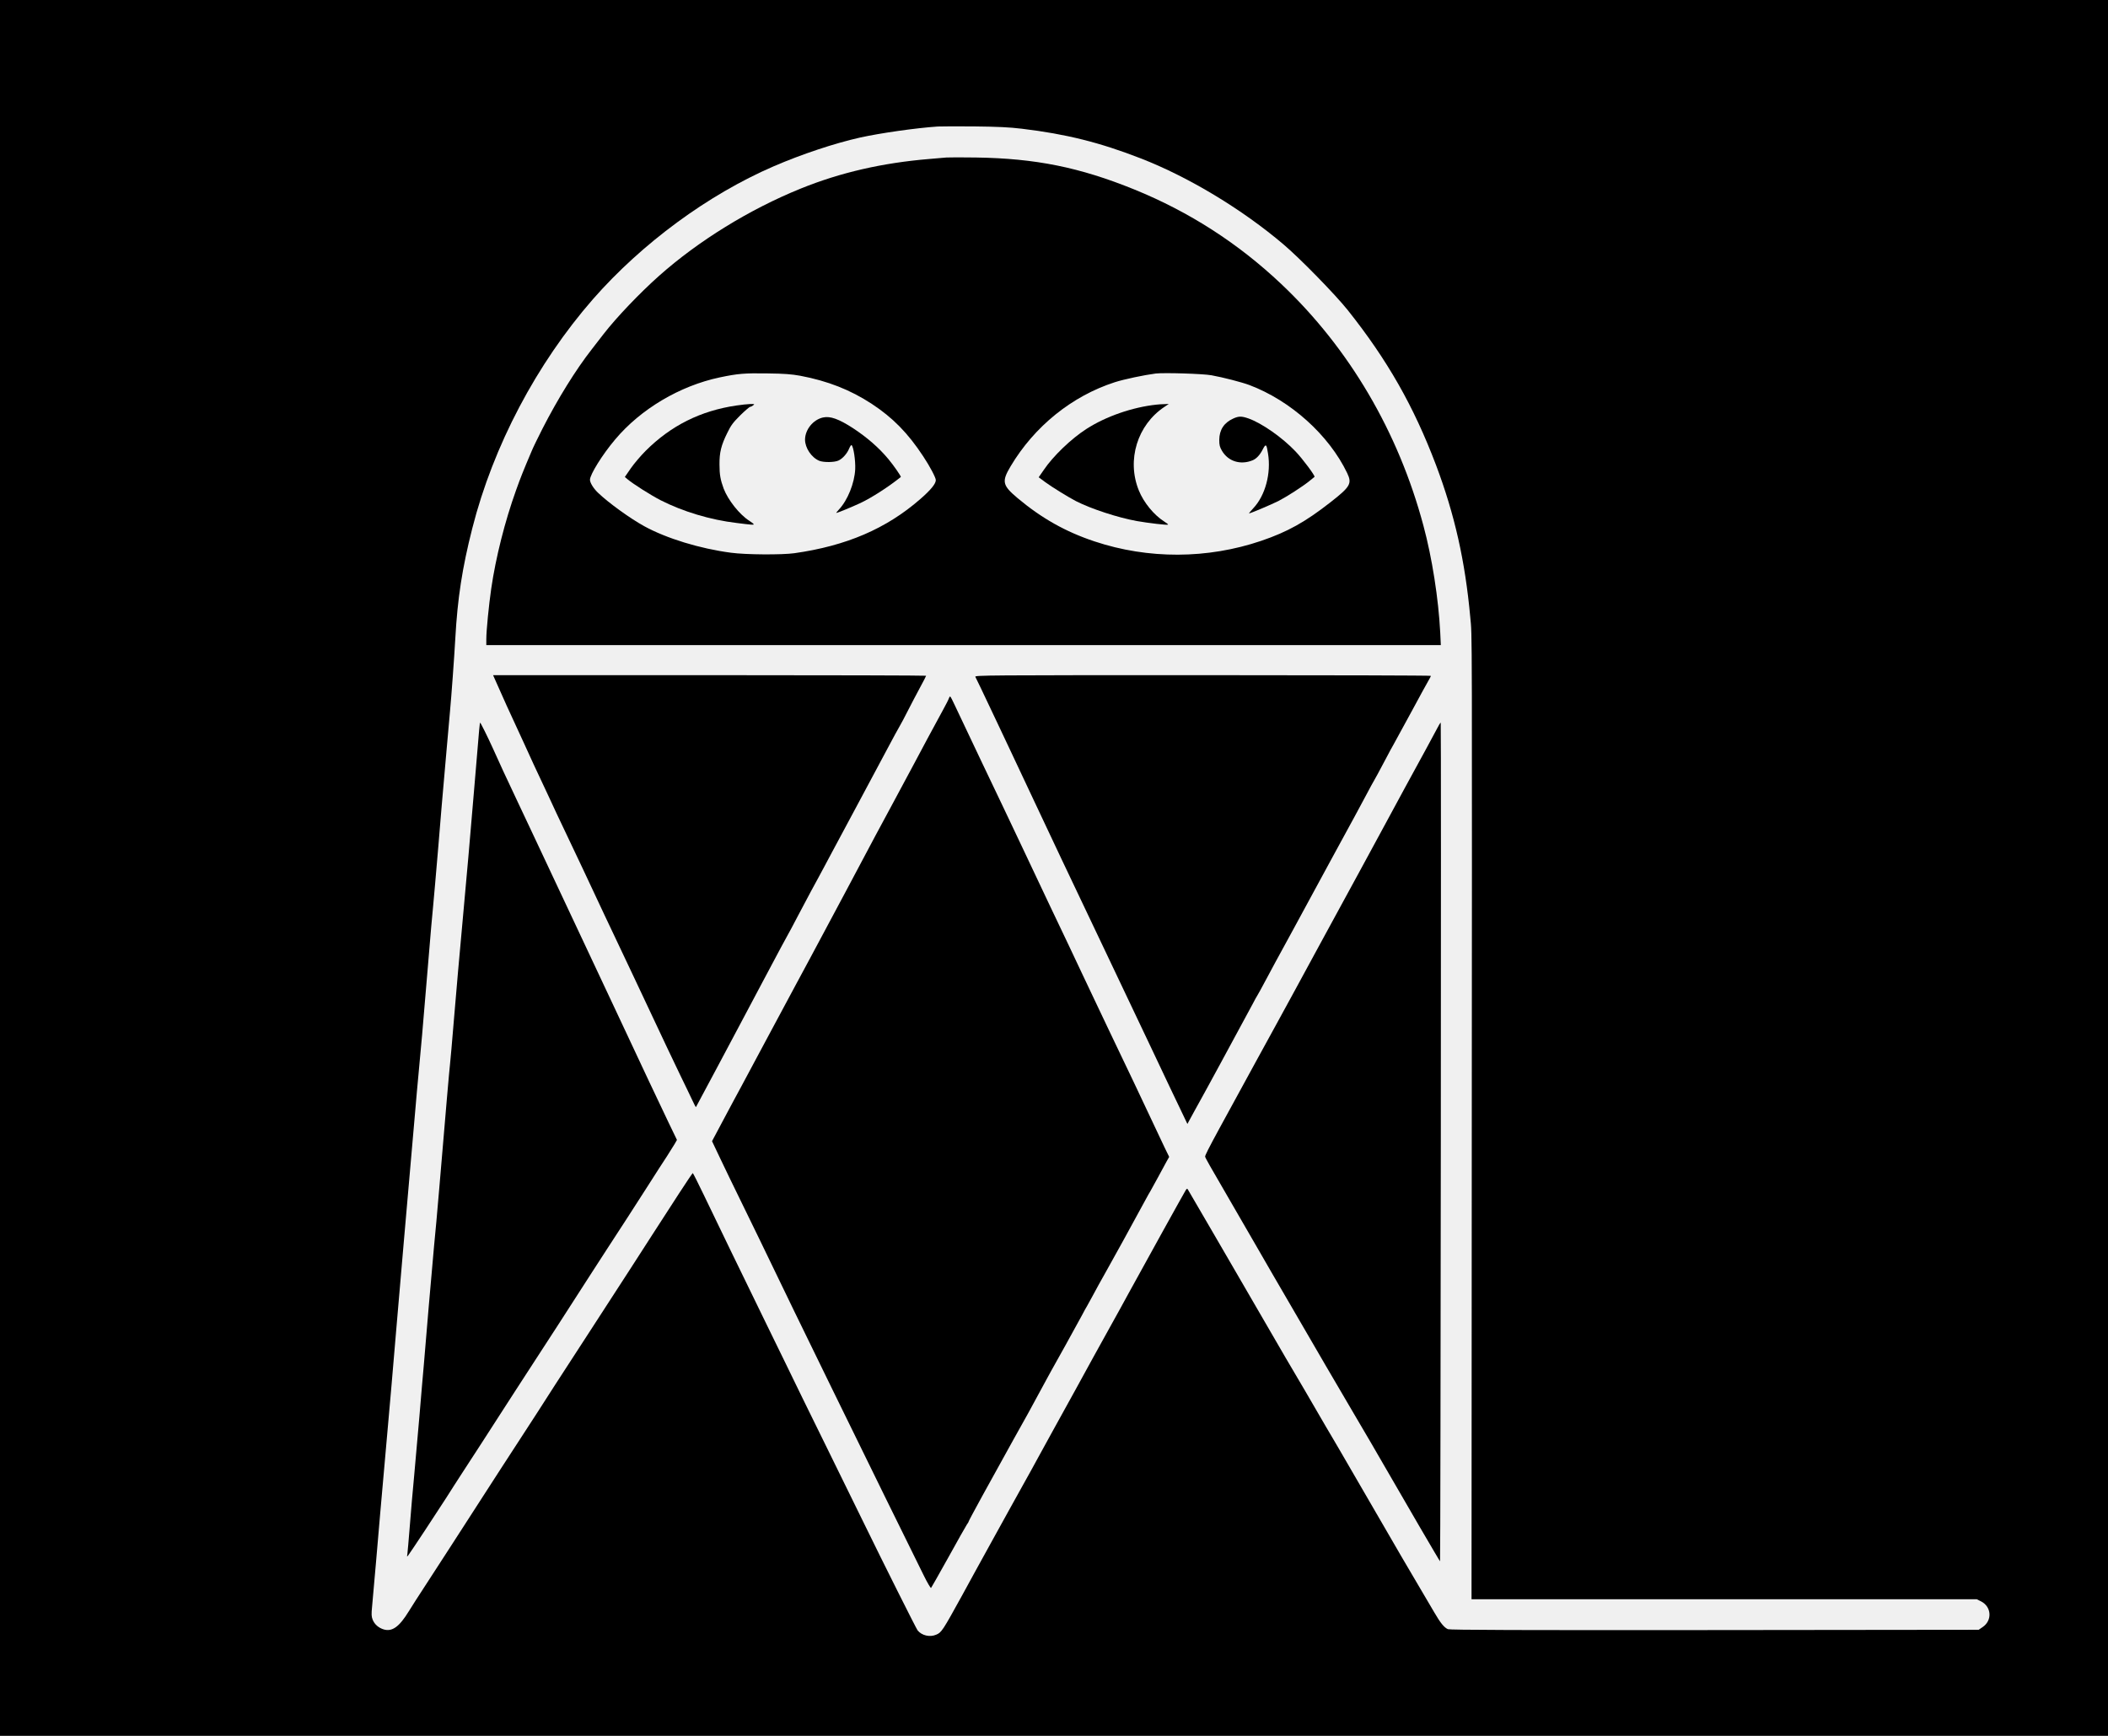
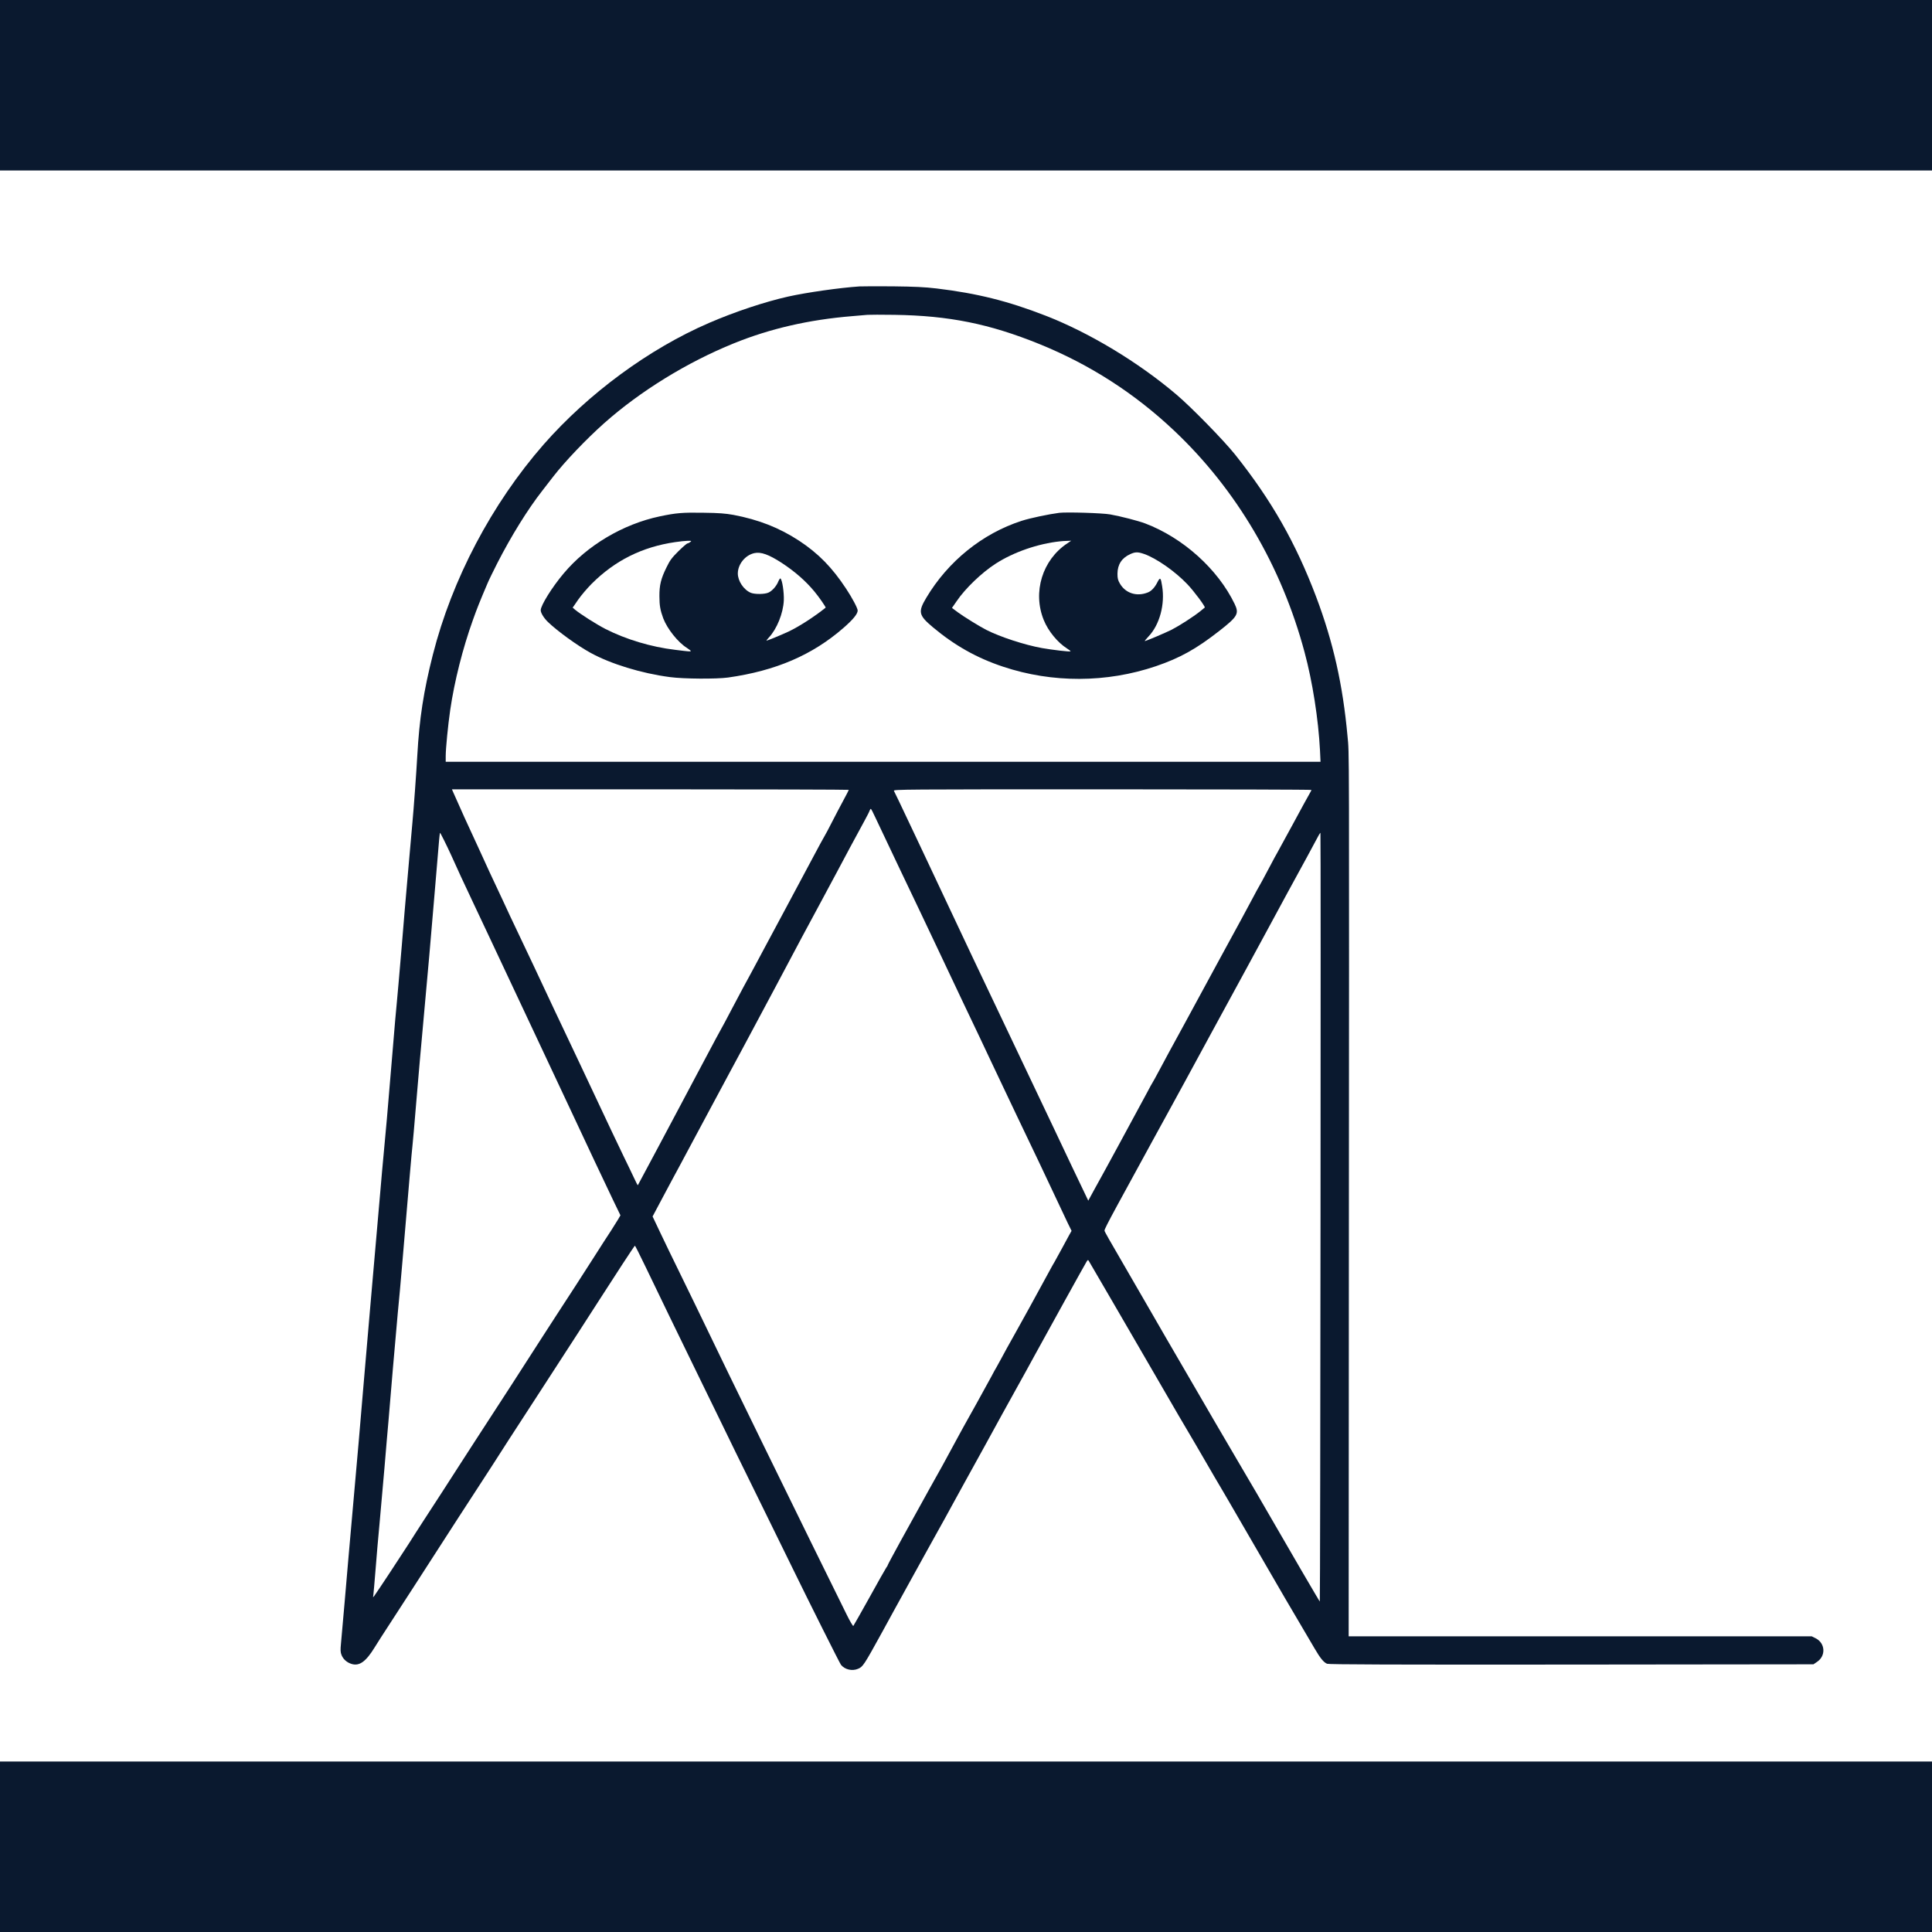
- <svg xmlns="http://www.w3.org/2000/svg" version="1.0" width="2176pt" height="1792pt" viewBox="0 0 2176 1792" preserveAspectRatio="xMidYMid meet">
-   <g transform="translate(0,1792) scale(0.1,-0.1)" fill="#000000" stroke="none">
-     <path d="M0 8960 l0 -8960 10880 0 10880 0 0 8960 0 8960 -10880 0 -10880 0 0 -8960z m10549 7631 c458 -55 805 -142 1229 -307 495 -193 1045 -525 1472 -888 171 -145 533 -516 661 -676 410 -515 682 -993 912 -1600 193 -512 301 -991 354 -1572 20 -220 19 140 15 -6203 -1 -2090 -2 -3830 -2 -3867 l0 -68 2608 0 2608 0 44 -22 c108 -55 117 -197 16 -265 l-41 -28 -2725 -3 c-2014 -2 -2732 1 -2753 9 -39 16 -78 64 -143 176 -49 85 -161 275 -334 568 -92 157 -161 276 -435 750 -153 264 -281 485 -285 490 -4 6 -32 53 -62 105 -89 155 -366 629 -418 715 -26 44 -132 226 -235 405 -104 179 -235 406 -293 505 -58 99 -153 263 -212 365 -107 183 -251 431 -268 460 -7 12 -12 10 -24 -10 -20 -32 -423 -760 -579 -1045 -70 -129 -132 -241 -201 -365 -152 -274 -189 -341 -358 -650 -95 -173 -203 -369 -240 -435 -37 -66 -100 -181 -140 -255 -40 -74 -112 -205 -160 -290 -48 -85 -114 -204 -147 -265 -34 -60 -117 -211 -185 -335 -69 -124 -144 -261 -168 -305 -24 -44 -79 -145 -123 -225 -208 -378 -218 -393 -274 -416 -65 -28 -149 -8 -191 45 -15 19 -358 704 -554 1106 -75 154 -229 467 -341 695 -243 494 -371 755 -482 985 -45 94 -130 267 -188 385 -233 477 -534 1098 -639 1318 -61 127 -114 232 -117 232 -3 -1 -66 -94 -140 -208 -73 -114 -196 -304 -273 -422 -76 -118 -181 -280 -232 -360 -51 -80 -245 -379 -431 -665 -320 -492 -431 -664 -527 -815 -23 -36 -83 -128 -133 -205 -125 -191 -281 -432 -760 -1175 -87 -135 -208 -321 -269 -415 -61 -93 -136 -210 -166 -259 -98 -160 -172 -214 -260 -187 -52 16 -94 52 -113 100 -13 32 -14 55 -6 137 9 92 72 817 84 964 10 118 55 630 80 905 14 149 52 592 85 985 33 393 69 812 80 930 25 278 106 1207 120 1375 6 72 19 222 30 335 23 234 43 466 100 1150 22 267 44 526 50 575 5 50 30 333 55 630 24 297 47 565 50 595 3 30 18 210 35 400 16 190 32 368 35 395 13 133 45 572 55 755 23 414 71 726 175 1135 216 851 664 1701 1248 2369 504 574 1185 1076 1863 1369 289 125 629 238 892 297 208 46 578 99 802 114 30 2 199 2 375 1 247 -3 360 -8 494 -24z" />
-     <path d="M9770 16294 c-25 -2 -103 -9 -175 -15 -485 -40 -921 -140 -1330 -306 -528 -214 -1053 -538 -1460 -899 -203 -181 -441 -430 -575 -603 -36 -46 -90 -116 -120 -155 -167 -213 -354 -516 -510 -821 -47 -93 -97 -195 -109 -225 -91 -214 -115 -274 -164 -411 -115 -320 -209 -692 -256 -1014 -25 -172 -51 -436 -51 -522 l0 -63 4927 0 4926 0 -6 128 c-18 351 -84 774 -174 1107 -259 968 -766 1830 -1466 2492 -445 421 -950 746 -1518 977 -564 229 -1021 321 -1634 330 -143 2 -280 2 -305 0z m-1510 -2253 c285 -54 517 -145 740 -291 216 -142 373 -302 530 -541 69 -104 130 -220 130 -245 0 -38 -51 -101 -160 -196 -351 -306 -763 -483 -1300 -559 -130 -18 -500 -16 -655 5 -320 42 -666 148 -895 274 -146 80 -371 243 -478 346 -45 43 -82 102 -82 133 0 54 128 260 259 415 265 316 669 555 1081 642 186 39 254 45 495 41 172 -2 245 -8 335 -24z m4245 5 c122 -22 311 -71 392 -101 426 -161 820 -515 1009 -908 52 -109 34 -141 -172 -302 -259 -203 -444 -306 -714 -398 -557 -189 -1167 -191 -1722 -6 -298 99 -546 239 -793 446 -158 133 -167 171 -73 329 246 413 633 725 1075 868 96 31 306 75 423 90 85 10 488 -2 575 -18z" />
-     <path d="M7603 13734 c-370 -54 -677 -207 -939 -469 -49 -49 -118 -130 -152 -179 l-62 -90 27 -23 c61 -51 241 -165 342 -217 230 -117 514 -203 786 -235 159 -20 175 -21 175 -13 0 4 -20 19 -44 35 -101 63 -221 215 -266 333 -33 90 -43 143 -43 249 -1 123 17 198 80 325 39 81 60 108 135 183 49 48 95 87 101 87 7 0 21 7 31 15 18 14 16 15 -30 14 -27 -1 -90 -7 -141 -15z" />
-     <path d="M8495 13610 c-102 -23 -184 -125 -185 -228 0 -86 66 -185 147 -219 45 -18 157 -17 199 3 43 20 90 74 110 125 9 21 20 37 24 34 20 -13 42 -158 38 -248 -7 -145 -78 -321 -168 -417 -17 -18 -29 -34 -28 -35 4 -4 155 58 250 102 118 56 290 167 417 269 5 5 -76 122 -128 184 -98 118 -220 224 -366 320 -147 95 -235 127 -310 110z" />
-     <path d="M11940 13743 c-249 -26 -525 -122 -725 -251 -156 -100 -345 -281 -441 -424 l-52 -75 67 -50 c63 -47 248 -161 319 -197 157 -80 433 -170 627 -205 120 -21 315 -44 322 -37 3 3 -15 17 -39 32 -106 67 -212 196 -262 320 -128 314 -16 679 266 865 l43 29 -45 -2 c-25 0 -61 -3 -80 -5z" />
-     <path d="M12730 13599 c-95 -43 -143 -116 -144 -220 0 -54 5 -74 28 -113 64 -109 191 -149 316 -98 39 16 76 55 105 113 32 62 39 56 54 -42 34 -205 -28 -435 -152 -566 -27 -29 -47 -53 -43 -53 14 0 227 90 303 128 89 46 244 146 318 205 28 23 52 42 54 44 11 7 -122 186 -196 263 -137 144 -347 291 -485 340 -72 25 -101 25 -158 -1z" />
-     <path d="M5104 10918 c61 -140 172 -386 305 -671 55 -120 101 -220 101 -221 0 -2 34 -74 75 -160 41 -86 75 -158 75 -160 0 -4 145 -311 241 -512 77 -162 150 -316 254 -539 56 -121 131 -278 165 -350 34 -71 133 -281 220 -465 352 -748 415 -882 487 -1030 42 -85 93 -193 115 -239 21 -46 40 -82 42 -80 2 2 99 184 216 404 117 220 229 432 250 470 62 116 113 212 207 390 194 365 266 500 273 510 4 6 55 100 112 210 58 110 117 220 130 245 14 25 44 81 68 125 24 44 55 103 70 130 15 28 51 95 80 150 29 55 146 273 260 485 113 212 253 473 310 580 57 107 113 211 125 230 12 19 50 91 85 160 35 69 92 177 127 242 35 64 63 119 63 122 0 3 -1006 6 -2235 6 l-2235 0 14 -32z" />
-     <path d="M10068 10933 c5 -10 30 -61 55 -113 25 -52 71 -149 102 -215 32 -66 72 -151 90 -190 18 -38 74 -158 125 -265 51 -107 159 -337 240 -510 147 -314 364 -772 675 -1425 87 -182 406 -854 513 -1080 179 -378 260 -550 325 -684 l64 -134 73 134 c40 74 78 143 85 154 7 11 87 160 180 330 195 361 224 414 257 475 14 25 46 86 73 135 26 50 51 95 55 100 4 6 43 75 85 155 43 80 89 165 102 190 14 25 46 83 71 130 25 47 79 146 120 220 40 74 121 223 179 330 115 211 294 543 446 820 52 96 114 211 137 255 23 44 50 94 60 110 18 30 44 79 135 250 26 50 55 104 65 120 10 17 92 168 184 337 91 169 175 322 186 340 11 18 20 36 20 41 0 4 -1060 7 -2355 7 -2240 0 -2355 -1 -2347 -17z" />
-     <path d="M9795 10711 c-3 -11 -29 -62 -57 -113 -142 -262 -191 -352 -308 -573 -70 -132 -169 -316 -220 -410 -51 -93 -129 -240 -175 -325 -170 -321 -449 -845 -570 -1070 -40 -74 -88 -164 -107 -200 -19 -36 -82 -153 -140 -260 -58 -107 -194 -361 -303 -565 -109 -203 -228 -426 -265 -495 -38 -69 -120 -223 -184 -343 l-116 -218 84 -177 c46 -97 140 -292 209 -432 69 -140 154 -316 190 -390 241 -501 483 -999 760 -1565 435 -889 694 -1417 942 -1918 37 -76 72 -134 76 -130 4 4 85 148 180 318 94 171 180 322 190 337 11 14 19 29 19 33 0 8 224 417 465 850 68 121 134 240 148 265 52 95 151 278 190 350 22 41 45 84 52 95 21 34 259 466 310 560 26 50 51 95 55 100 4 6 29 51 55 100 26 50 98 180 160 290 95 169 202 364 393 715 19 36 41 74 48 85 6 11 41 74 77 140 35 66 76 141 90 166 l26 46 -46 94 c-25 52 -112 236 -193 409 -81 173 -182 385 -223 470 -41 85 -113 236 -160 335 -47 99 -115 243 -152 320 -37 77 -98 205 -135 285 -37 80 -94 199 -125 265 -163 342 -190 398 -493 1040 -88 187 -269 567 -402 845 -132 278 -260 547 -283 597 -23 51 -45 93 -49 93 -4 0 -9 -9 -13 -19z" />
-     <path d="M4946 10383 c-3 -43 -28 -341 -56 -663 -49 -582 -57 -674 -124 -1410 -20 -212 -54 -601 -76 -865 -22 -264 -42 -496 -45 -515 -5 -35 -42 -462 -110 -1270 -19 -228 -44 -503 -55 -610 -10 -107 -35 -388 -55 -625 -19 -236 -42 -504 -50 -595 -8 -91 -29 -327 -45 -525 -17 -198 -42 -478 -55 -622 -14 -144 -34 -378 -45 -520 -11 -142 -23 -271 -25 -288 -5 -29 -5 -29 10 -10 24 31 311 466 390 590 38 61 115 180 170 265 56 85 144 220 195 300 51 80 143 222 203 315 61 94 131 202 155 240 25 39 73 113 107 165 190 291 437 673 671 1038 32 51 107 166 165 255 189 290 233 358 399 617 89 140 187 292 217 337 29 45 64 101 77 123 l24 42 -85 176 c-87 181 -288 607 -538 1142 -79 168 -218 465 -310 660 -92 195 -237 504 -322 685 -86 182 -191 407 -235 500 -45 94 -119 251 -165 350 -99 208 -187 399 -249 538 -51 112 -123 257 -128 257 -2 0 -6 -35 -10 -77z" />
-     <path d="M14828 10387 c-21 -39 -69 -128 -106 -197 -75 -135 -373 -685 -443 -815 -23 -44 -133 -246 -244 -450 -111 -203 -292 -536 -403 -740 -110 -203 -235 -433 -277 -510 -42 -77 -120 -219 -172 -315 -53 -96 -147 -269 -211 -385 -258 -473 -294 -537 -385 -705 -114 -210 -147 -276 -147 -290 0 -11 43 -86 273 -482 68 -117 186 -321 262 -453 76 -132 215 -373 310 -535 95 -162 207 -356 250 -430 101 -175 172 -296 400 -685 104 -176 204 -347 223 -380 19 -33 42 -73 52 -90 302 -524 653 -1126 655 -1123 6 8 13 8658 7 8658 -4 0 -24 -33 -44 -73z" />
+ <svg xmlns="http://www.w3.org/2000/svg" version="1.0" width="100%" height="100%" viewBox="0 0 2176 2176" preserveAspectRatio="xMidYMid meet">
+   <rect width="2176" height="2176" fill="#0A192F" />
+   <g transform="translate(0, 192)">
+     <g transform="translate(0,1792) scale(0.10,-0.10)" fill="#FFFFFF" stroke="none">
+       <path d="M0 8960 l0 -8960 10880 0 10880 0 0 8960 0 8960 -10880 0 -10880 0 0         -8960z m10549 7631 c458 -55 805 -142 1229 -307 495 -193 1045 -525 1472 -888         171 -145 533 -516 661 -676 410 -515 682 -993 912 -1600 193 -512 301 -991         354 -1572 20 -220 19 140 15 -6203 -1 -2090 -2 -3830 -2 -3867 l0 -68 2608 0         2608 0 44 -22 c108 -55 117 -197 16 -265 l-41 -28 -2725 -3 c-2014 -2 -2732 1         -2753 9 -39 16 -78 64 -143 176 -49 85 -161 275 -334 568 -92 157 -161 276         -435 750 -153 264 -281 485 -285 490 -4 6 -32 53 -62 105 -89 155 -366 629         -418 715 -26 44 -132 226 -235 405 -104 179 -235 406 -293 505 -58 99 -153         263 -212 365 -107 183 -251 431 -268 460 -7 12 -12 10 -24 -10 -20 -32 -423         -760 -579 -1045 -70 -129 -132 -241 -201 -365 -152 -274 -189 -341 -358 -650         -95 -173 -203 -369 -240 -435 -37 -66 -100 -181 -140 -255 -40 -74 -112 -205         -160 -290 -48 -85 -114 -204 -147 -265 -34 -60 -117 -211 -185 -335 -69 -124         -144 -261 -168 -305 -24 -44 -79 -145 -123 -225 -208 -378 -218 -393 -274         -416 -65 -28 -149 -8 -191 45 -15 19 -358 704 -554 1106 -75 154 -229 467         -341 695 -243 494 -371 755 -482 985 -45 94 -130 267 -188 385 -233 477 -534         1098 -639 1318 -61 127 -114 232 -117 232 -3 -1 -66 -94 -140 -208 -73 -114         -196 -304 -273 -422 -76 -118 -181 -280 -232 -360 -51 -80 -245 -379 -431         -665 -320 -492 -431 -664 -527 -815 -23 -36 -83 -128 -133 -205 -125 -191         -281 -432 -760 -1175 -87 -135 -208 -321 -269 -415 -61 -93 -136 -210 -166         -259 -98 -160 -172 -214 -260 -187 -52 16 -94 52 -113 100 -13 32 -14 55 -6         137 9 92 72 817 84 964 10 118 55 630 80 905 14 149 52 592 85 985 33 393 69         812 80 930 25 278 106 1207 120 1375 6 72 19 222 30 335 23 234 43 466 100         1150 22 267 44 526 50 575 5 50 30 333 55 630 24 297 47 565 50 595 3 30 18         210 35 400 16 190 32 368 35 395 13 133 45 572 55 755 23 414 71 726 175 1135         216 851 664 1701 1248 2369 504 574 1185 1076 1863 1369 289 125 629 238 892         297 208 46 578 99 802 114 30 2 199 2 375 1 247 -3 360 -8 494 -24z" />
+       <path d="M9770 16294 c-25 -2 -103 -9 -175 -15 -485 -40 -921 -140 -1330 -306         -528 -214 -1053 -538 -1460 -899 -203 -181 -441 -430 -575 -603 -36 -46 -90         -116 -120 -155 -167 -213 -354 -516 -510 -821 -47 -93 -97 -195 -109 -225 -91         -214 -115 -274 -164 -411 -115 -320 -209 -692 -256 -1014 -25 -172 -51 -436         -51 -522 l0 -63 4927 0 4926 0 -6 128 c-18 351 -84 774 -174 1107 -259 968         -766 1830 -1466 2492 -445 421 -950 746 -1518 977 -564 229 -1021 321 -1634         330 -143 2 -280 2 -305 0z m-1510 -2253 c285 -54 517 -145 740 -291 216 -142         373 -302 530 -541 69 -104 130 -220 130 -245 0 -38 -51 -101 -160 -196 -351         -306 -763 -483 -1300 -559 -130 -18 -500 -16 -655 5 -320 42 -666 148 -895         274 -146 80 -371 243 -478 346 -45 43 -82 102 -82 133 0 54 128 260 259 415         265 316 669 555 1081 642 186 39 254 45 495 41 172 -2 245 -8 335 -24z m4245         5 c122 -22 311 -71 392 -101 426 -161 820 -515 1009 -908 52 -109 34 -141         -172 -302 -259 -203 -444 -306 -714 -398 -557 -189 -1167 -191 -1722 -6 -298         99 -546 239 -793 446 -158 133 -167 171 -73 329 246 413 633 725 1075 868 96         31 306 75 423 90 85 10 488 -2 575 -18z" />
+       <path d="M7603 13734 c-370 -54 -677 -207 -939 -469 -49 -49 -118 -130 -152         -179 l-62 -90 27 -23 c61 -51 241 -165 342 -217 230 -117 514 -203 786 -235         159 -20 175 -21 175 -13 0 4 -20 19 -44 35 -101 63 -221 215 -266 333 -33 90         -43 143 -43 249 -1 123 17 198 80 325 39 81 60 108 135 183 49 48 95 87 101         87 7 0 21 7 31 15 18 14 16 15 -30 14 -27 -1 -90 -7 -141 -15z" />
+       <path d="M8495 13610 c-102 -23 -184 -125 -185 -228 0 -86 66 -185 147 -219         45 -18 157 -17 199 3 43 20 90 74 110 125 9 21 20 37 24 34 20 -13 42 -158 38         -248 -7 -145 -78 -321 -168 -417 -17 -18 -29 -34 -28 -35 4 -4 155 58 250 102         118 56 290 167 417 269 5 5 -76 122 -128 184 -98 118 -220 224 -366 320 -147         95 -235 127 -310 110z" />
+       <path d="M11940 13743 c-249 -26 -525 -122 -725 -251 -156 -100 -345 -281         -441 -424 l-52 -75 67 -50 c63 -47 248 -161 319 -197 157 -80 433 -170 627         -205 120 -21 315 -44 322 -37 3 3 -15 17 -39 32 -106 67 -212 196 -262 320         -128 314 -16 679 266 865 l43 29 -45 -2 c-25 0 -61 -3 -80 -5z" />
+       <path d="M12730 13599 c-95 -43 -143 -116 -144 -220 0 -54 5 -74 28 -113 64         -109 191 -149 316 -98 39 16 76 55 105 113 32 62 39 56 54 -42 34 -205 -28         -435 -152 -566 -27 -29 -47 -53 -43 -53 14 0 227 90 303 128 89 46 244 146         318 205 28 23 52 42 54 44 11 7 -122 186 -196 263 -137 144 -347 291 -485 340         -72 25 -101 25 -158 -1z" />
+       <path d="M5104 10918 c61 -140 172 -386 305 -671 55 -120 101 -220 101 -221 0         -2 34 -74 75 -160 41 -86 75 -158 75 -160 0 -4 145 -311 241 -512 77 -162 150         -316 254 -539 56 -121 131 -278 165 -350 34 -71 133 -281 220 -465 352 -748         415 -882 487 -1030 42 -85 93 -193 115 -239 21 -46 40 -82 42 -80 2 2 99 184         216 404 117 220 229 432 250 470 62 116 113 212 207 390 194 365 266 500 273         510 4 6 55 100 112 210 58 110 117 220 130 245 14 25 44 81 68 125 24 44 55         103 70 130 15 28 51 95 80 150 29 55 146 273 260 485 113 212 253 473 310 580         57 107 113 211 125 230 12 19 50 91 85 160 35 69 92 177 127 242 35 64 63 119         63 122 0 3 -1006 6 -2235 6 l-2235 0 14 -32z" />
+       <path d="M10068 10933 c5 -10 30 -61 55 -113 25 -52 71 -149 102 -215 32 -66         72 -151 90 -190 18 -38 74 -158 125 -265 51 -107 159 -337 240 -510 147 -314         364 -772 675 -1425 87 -182 406 -854 513 -1080 179 -378 260 -550 325 -684         l64 -134 73 134 c40 74 78 143 85 154 7 11 87 160 180 330 195 361 224 414         257 475 14 25 46 86 73 135 26 50 51 95 55 100 4 6 43 75 85 155 43 80 89 165         102 190 14 25 46 83 71 130 25 47 79 146 120 220 40 74 121 223 179 330 115         211 294 543 446 820 52 96 114 211 137 255 23 44 50 94 60 110 18 30 44 79         135 250 26 50 55 104 65 120 10 17 92 168 184 337 91 169 175 322 186 340 11         18 20 36 20 41 0 4 -1060 7 -2355 7 -2240 0 -2355 -1 -2347 -17z" />
+       <path d="M9795 10711 c-3 -11 -29 -62 -57 -113 -142 -262 -191 -352 -308 -573         -70 -132 -169 -316 -220 -410 -51 -93 -129 -240 -175 -325 -170 -321 -449         -845 -570 -1070 -40 -74 -88 -164 -107 -200 -19 -36 -82 -153 -140 -260 -58         -107 -194 -361 -303 -565 -109 -203 -228 -426 -265 -495 -38 -69 -120 -223         -184 -343 l-116 -218 84 -177 c46 -97 140 -292 209 -432 69 -140 154 -316 190         -390 241 -501 483 -999 760 -1565 435 -889 694 -1417 942 -1918 37 -76 72         -134 76 -130 4 4 85 148 180 318 94 171 180 322 190 337 11 14 19 29 19 33 0         8 224 417 465 850 68 121 134 240 148 265 52 95 151 278 190 350 22 41 45 84         52 95 21 34 259 466 310 560 26 50 51 95 55 100 4 6 29 51 55 100 26 50 98         180 160 290 95 169 202 364 393 715 19 36 41 74 48 85 6 11 41 74 77 140 35         66 76 141 90 166 l26 46 -46 94 c-25 52 -112 236 -193 409 -81 173 -182 385         -223 470 -41 85 -113 236 -160 335 -47 99 -115 243 -152 320 -37 77 -98 205         -135 285 -37 80 -94 199 -125 265 -163 342 -190 398 -493 1040 -88 187 -269         567 -402 845 -132 278 -260 547 -283 597 -23 51 -45 93 -49 93 -4 0 -9 -9 -13         -19z" />
+       <path d="M4946 10383 c-3 -43 -28 -341 -56 -663 -49 -582 -57 -674 -124 -1410         -20 -212 -54 -601 -76 -865 -22 -264 -42 -496 -45 -515 -5 -35 -42 -462 -110         -1270 -19 -228 -44 -503 -55 -610 -10 -107 -35 -388 -55 -625 -19 -236 -42         -504 -50 -595 -8 -91 -29 -327 -45 -525 -17 -198 -42 -478 -55 -622 -14 -144         -34 -378 -45 -520 -11 -142 -23 -271 -25 -288 -5 -29 -5 -29 10 -10 24 31 311         466 390 590 38 61 115 180 170 265 56 85 144 220 195 300 51 80 143 222 203         315 61 94 131 202 155 240 25 39 73 113 107 165 190 291 437 673 671 1038 32         51 107 166 165 255 189 290 233 358 399 617 89 140 187 292 217 337 29 45 64         101 77 123 l24 42 -85 176 c-87 181 -288 607 -538 1142 -79 168 -218 465 -310         660 -92 195 -237 504 -322 685 -86 182 -191 407 -235 500 -45 94 -119 251         -165 350 -99 208 -187 399 -249 538 -51 112 -123 257 -128 257 -2 0 -6 -35         -10 -77z" />
+       <path d="M14828 10387 c-21 -39 -69 -128 -106 -197 -75 -135 -373 -685 -443         -815 -23 -44 -133 -246 -244 -450 -111 -203 -292 -536 -403 -740 -110 -203         -235 -433 -277 -510 -42 -77 -120 -219 -172 -315 -53 -96 -147 -269 -211 -385         -258 -473 -294 -537 -385 -705 -114 -210 -147 -276 -147 -290 0 -11 43 -86         273 -482 68 -117 186 -321 262 -453 76 -132 215 -373 310 -535 95 -162 207         -356 250 -430 101 -175 172 -296 400 -685 104 -176 204 -347 223 -380 19 -33         42 -73 52 -90 302 -524 653 -1126 655 -1123 6 8 13 8658 7 8658 -4 0 -24 -33         -44 -73z" />
+     </g>
  </g>
</svg>
